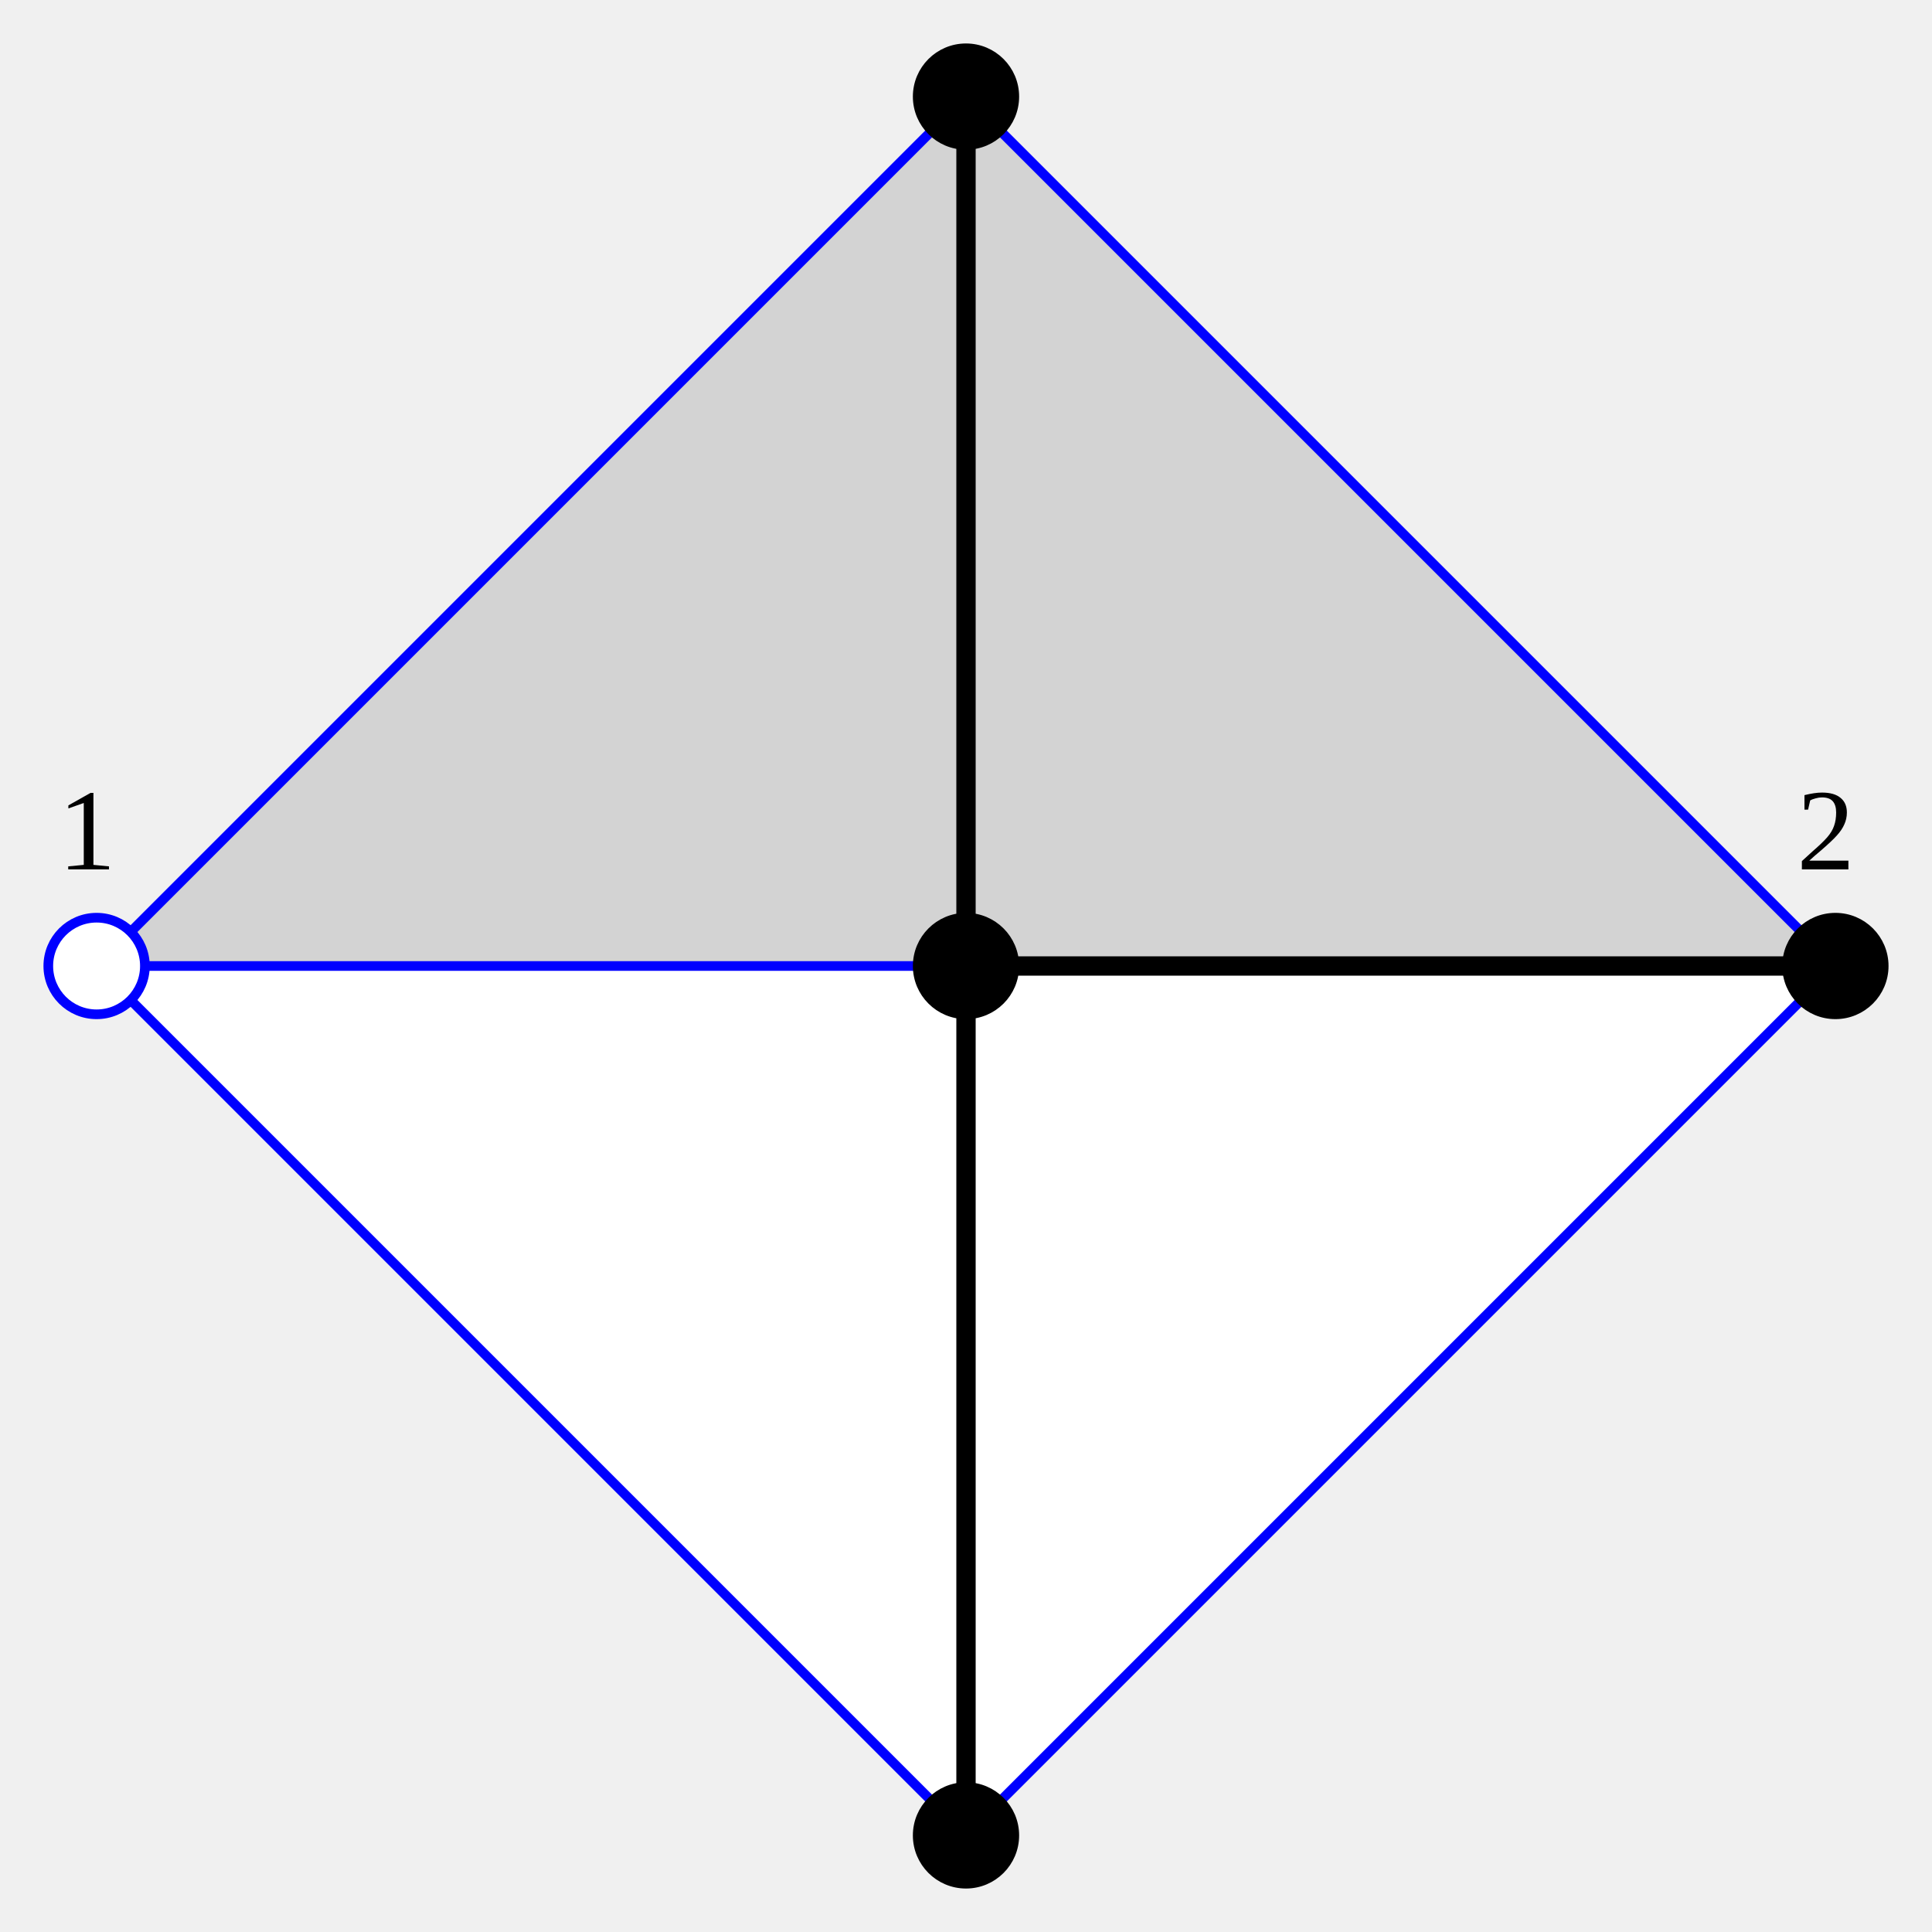
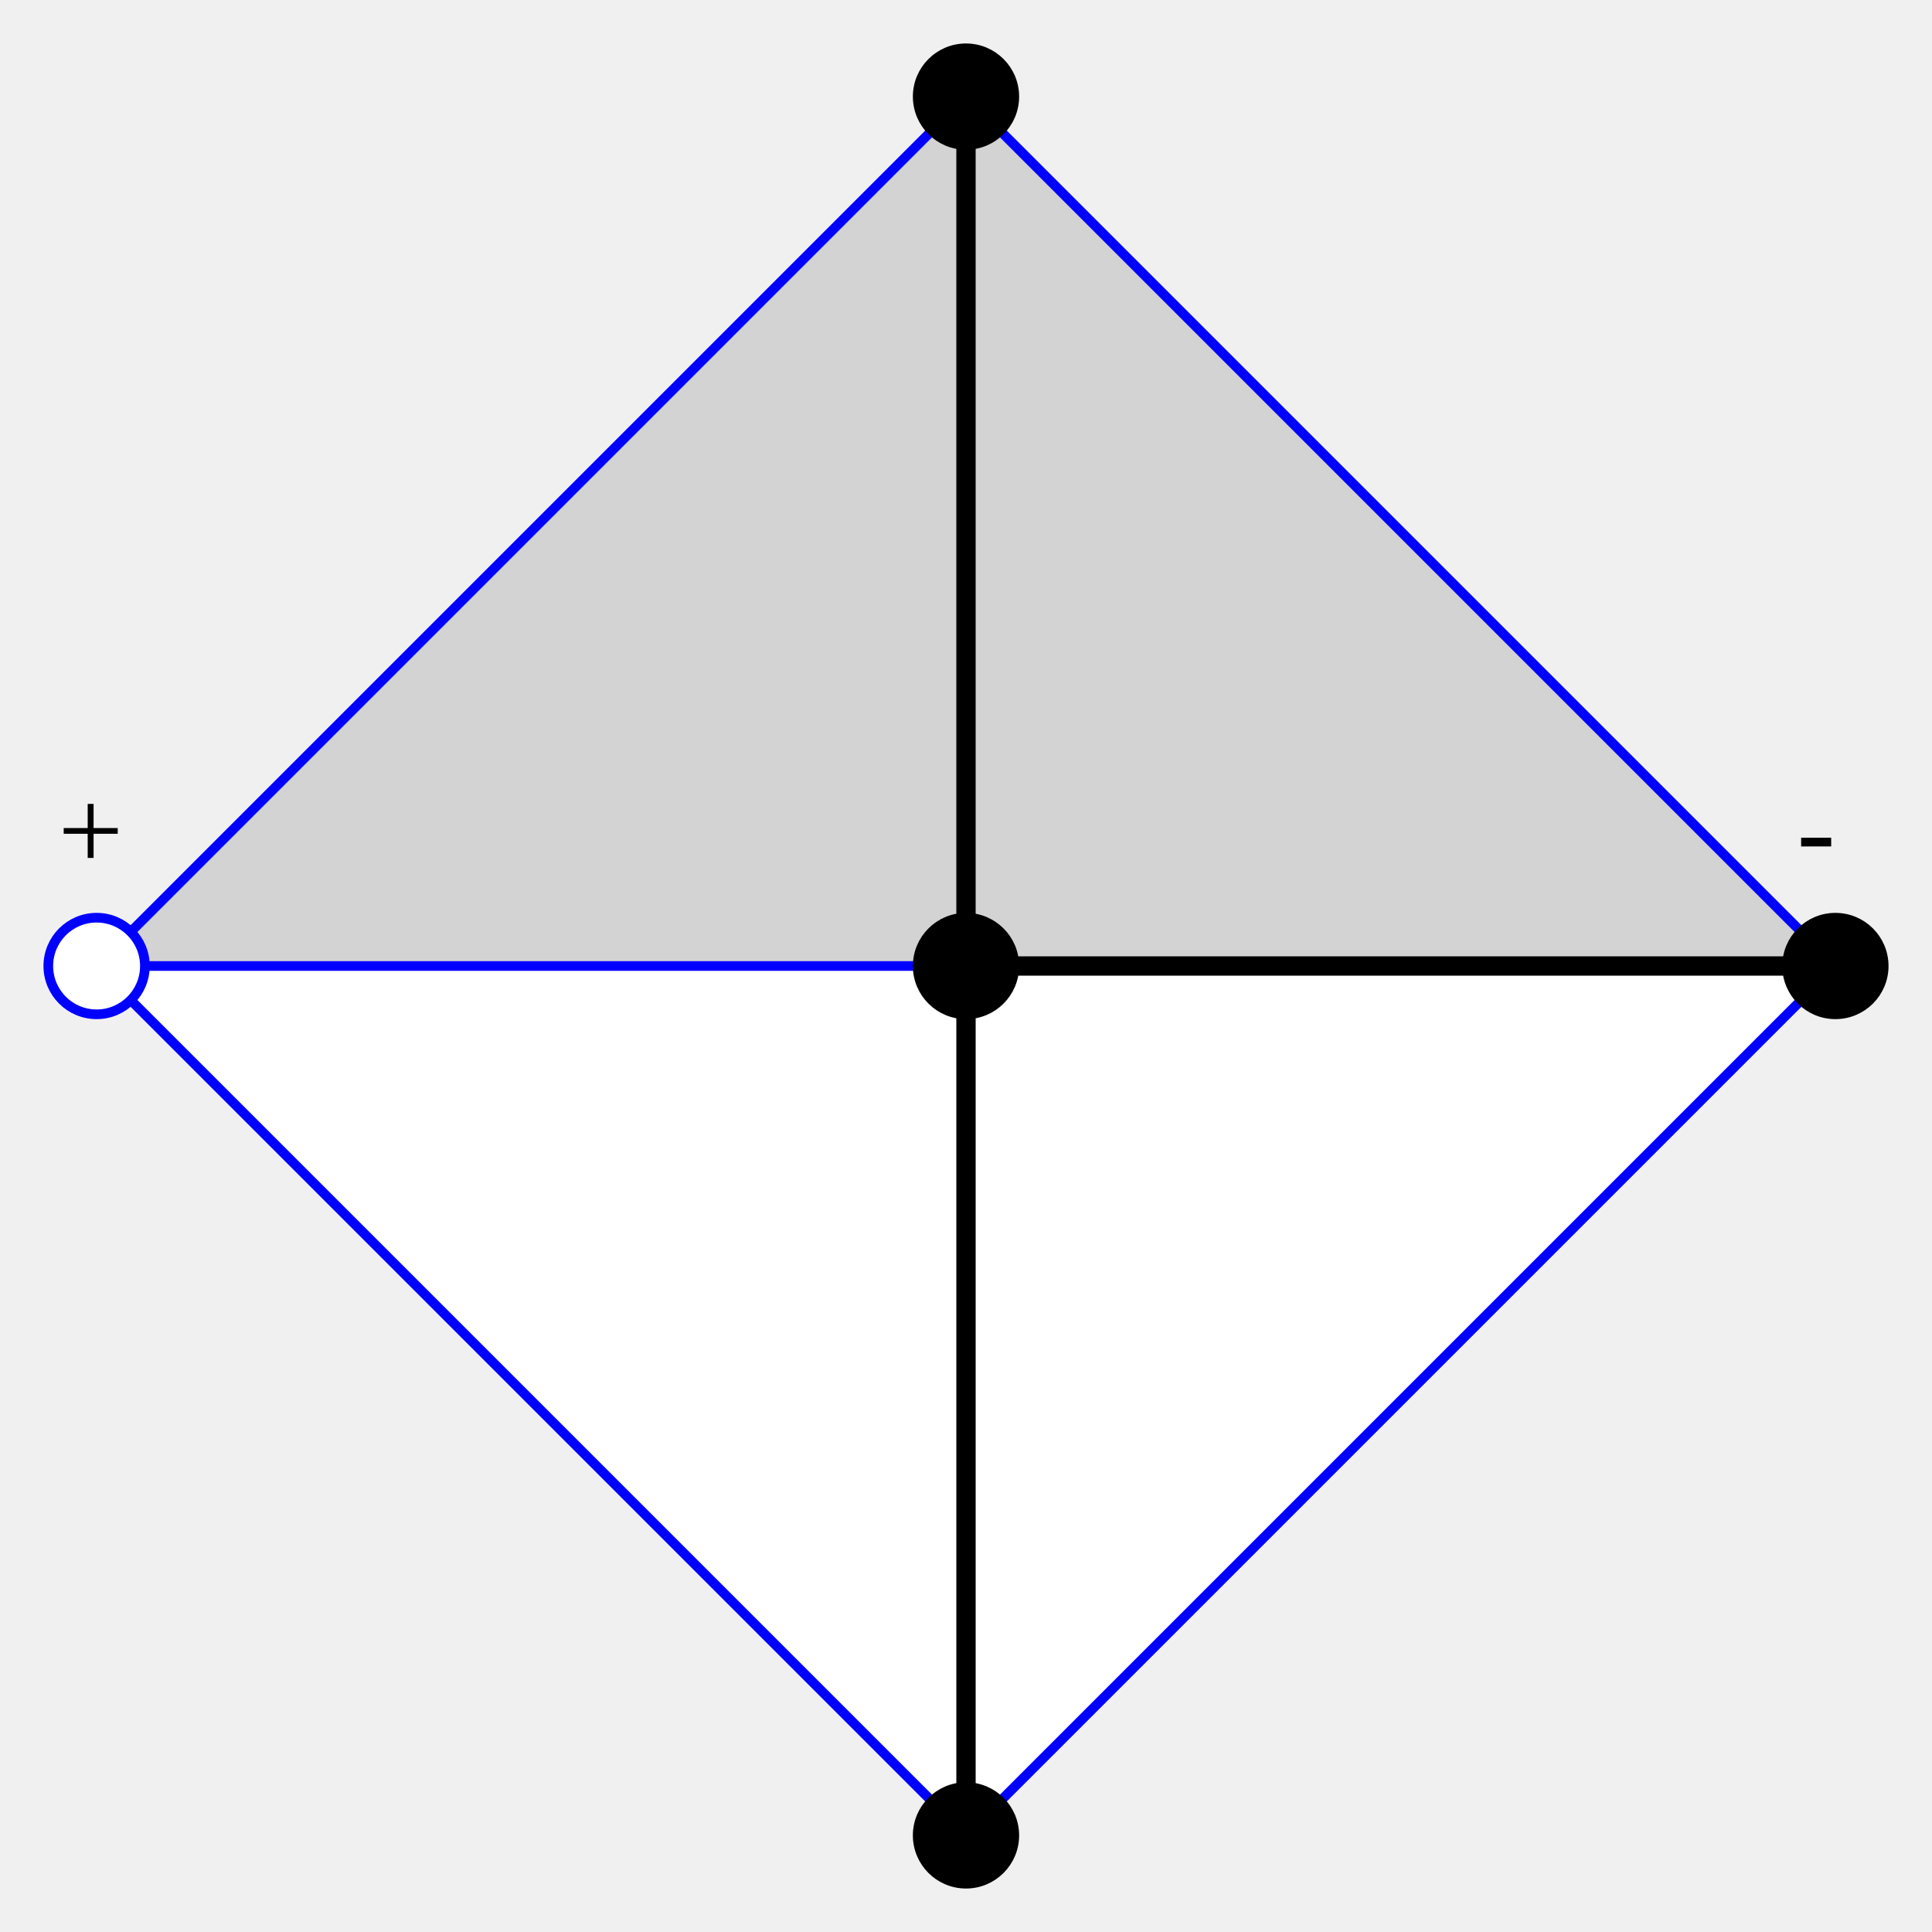
<svg xmlns="http://www.w3.org/2000/svg" width="200" height="200">
  <polygon points="10,100, 100,10 190,100" fill="lightgrey" stroke="none" />
  <polygon points="10,100, 100,190 190,100" fill="white" stroke="none" />
  <polygon points="100,10 10,100, 100,190 190,100" fill="none" stroke="blue" />
  <line x1="10" y1="100" x2="190" y2="100" stroke="blue" />
  <line x1="100" y1="10" x2="100" y2="190" stroke="black" stroke-width="2" />
  <line x1="100" y1="100" x2="190" y2="100" stroke="black" stroke-width="2" />
  <circle cx="100" cy="100" r="5" fill="black" stroke="black" />
  <circle cx="100" cy="10" r="5" fill="black" stroke="black" />
  <circle cx="100" cy="190" r="5" fill="black" stroke="black" />
  <circle cx="10" cy="100" r="5" fill="white" stroke="blue" />
  <circle cx="190" cy="100" r="5" fill="black" stroke="black" />
-   <text x="6" y="90">1</text>
-   <text x="186" y="90">2</text>
+   <text x="6" y="90">+</text>
+   <text x="186" y="90">-</text>
</svg>
